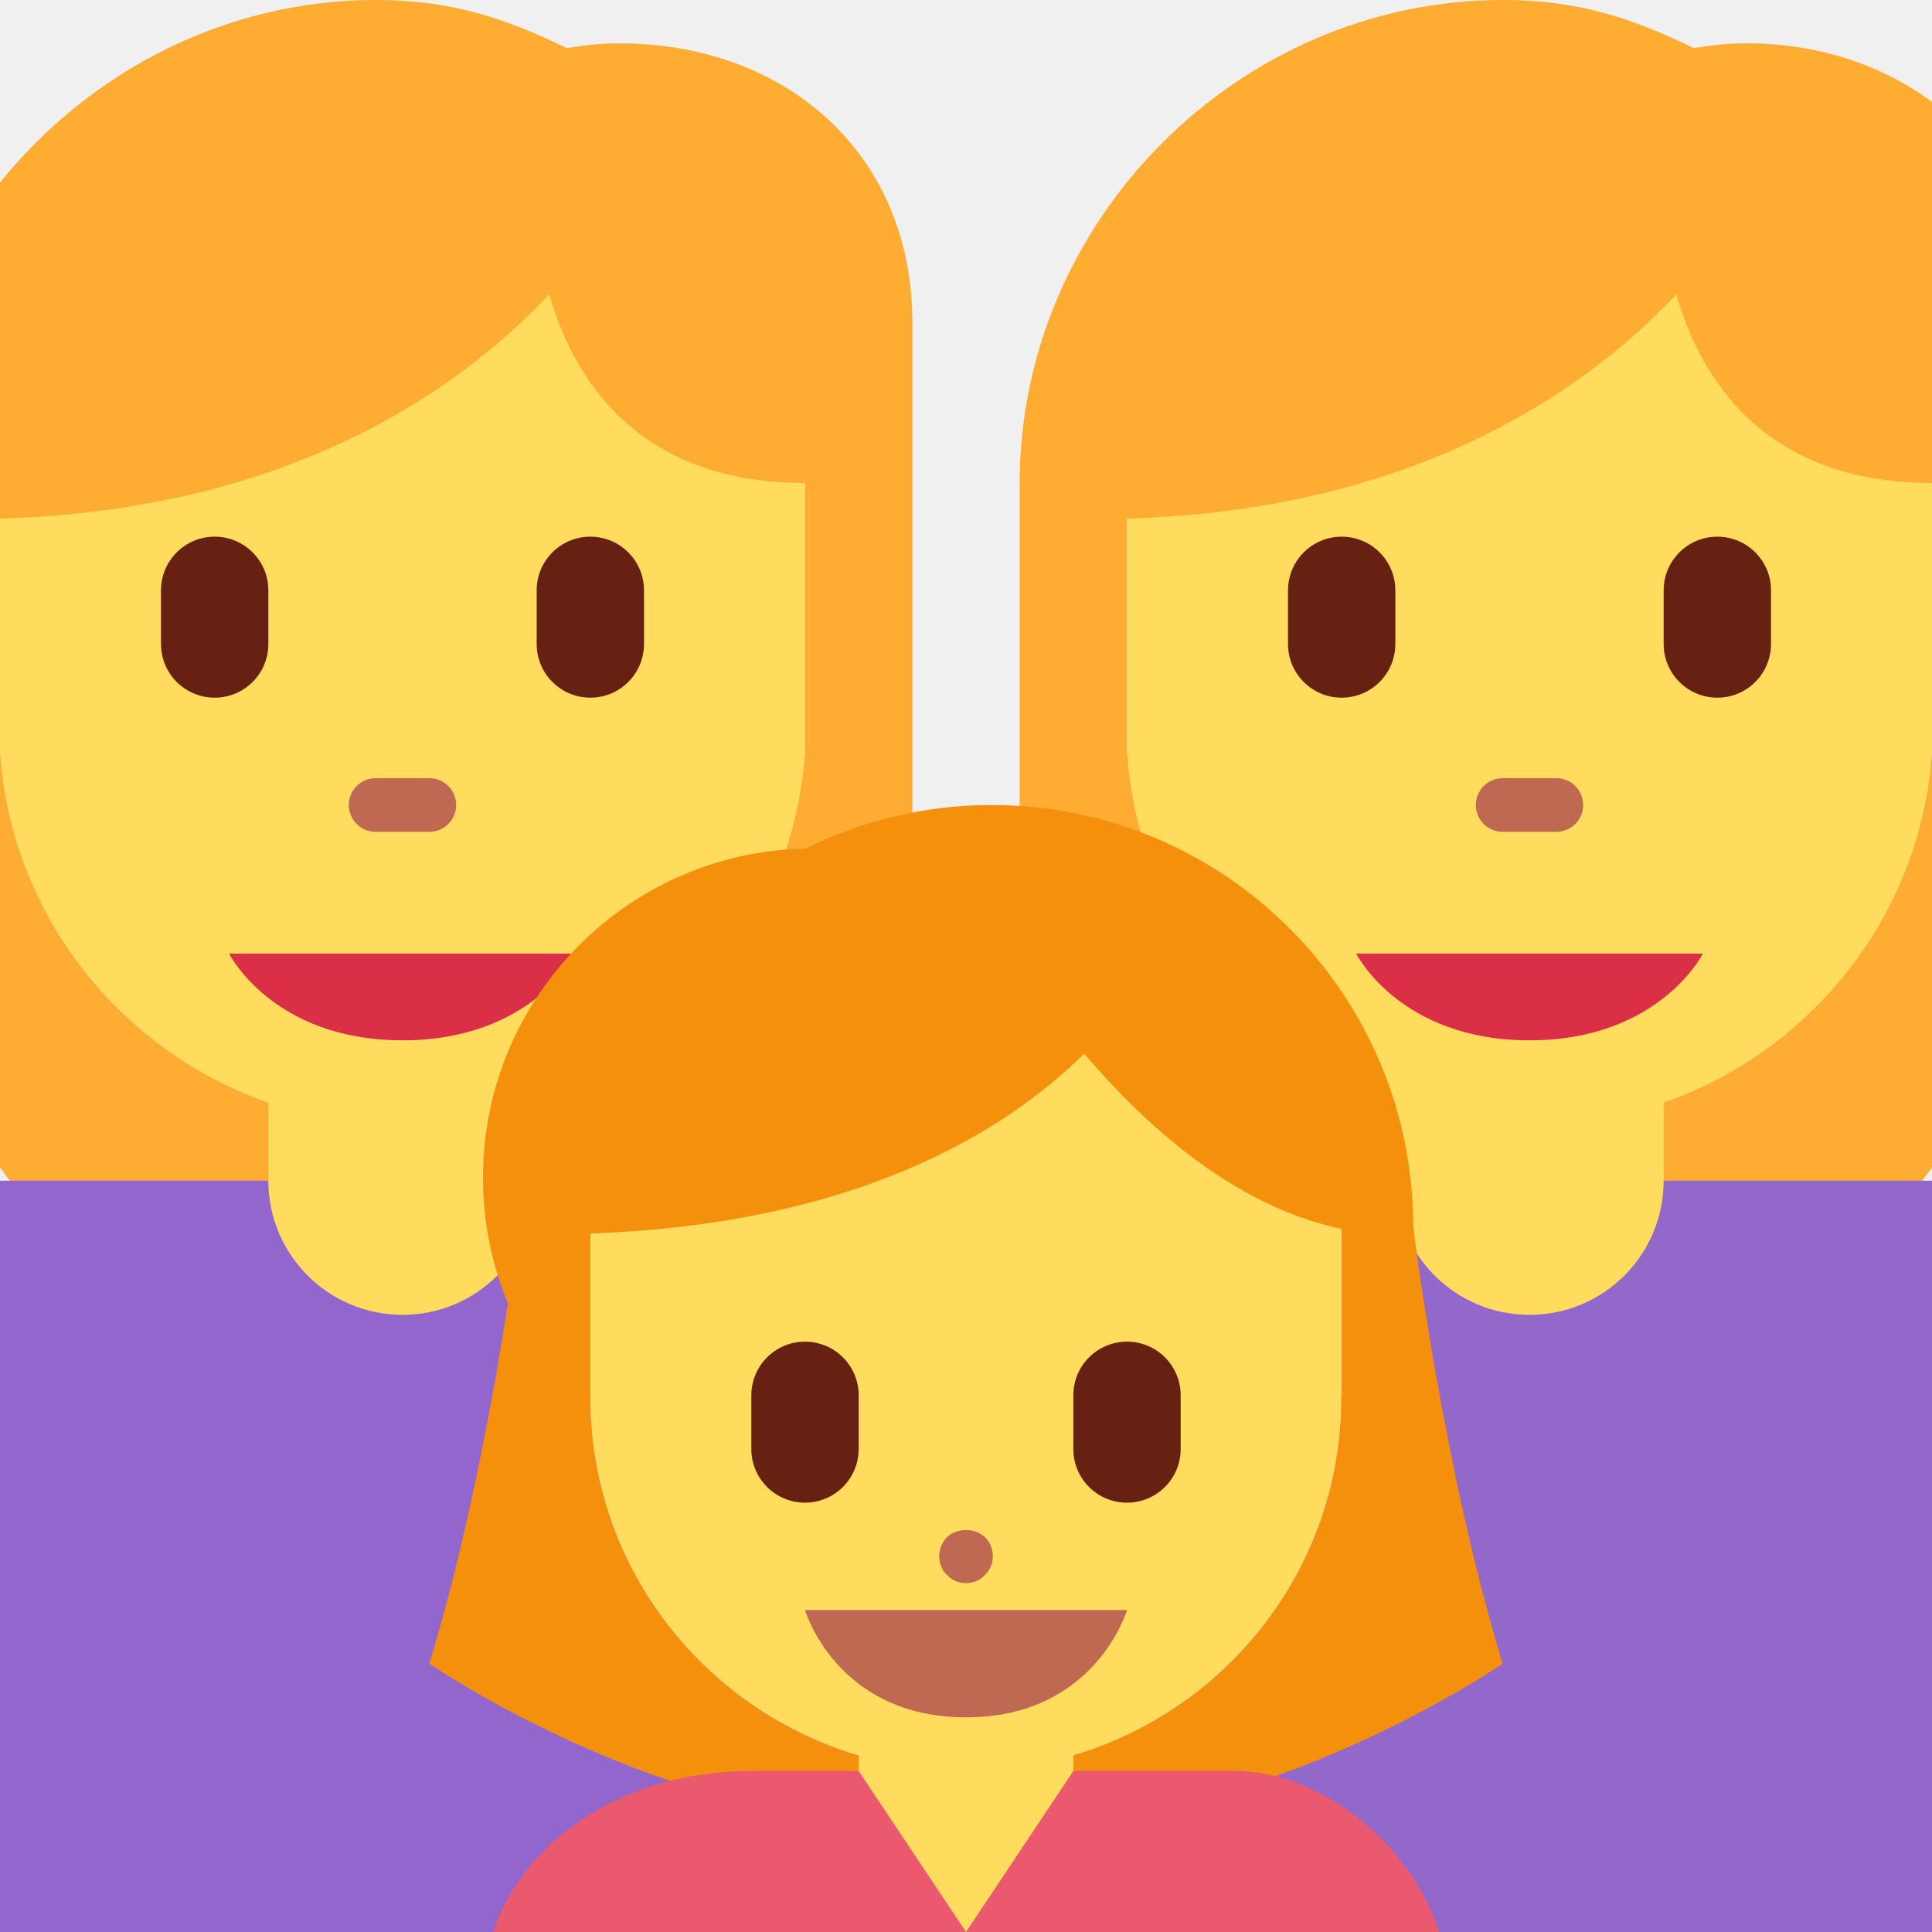
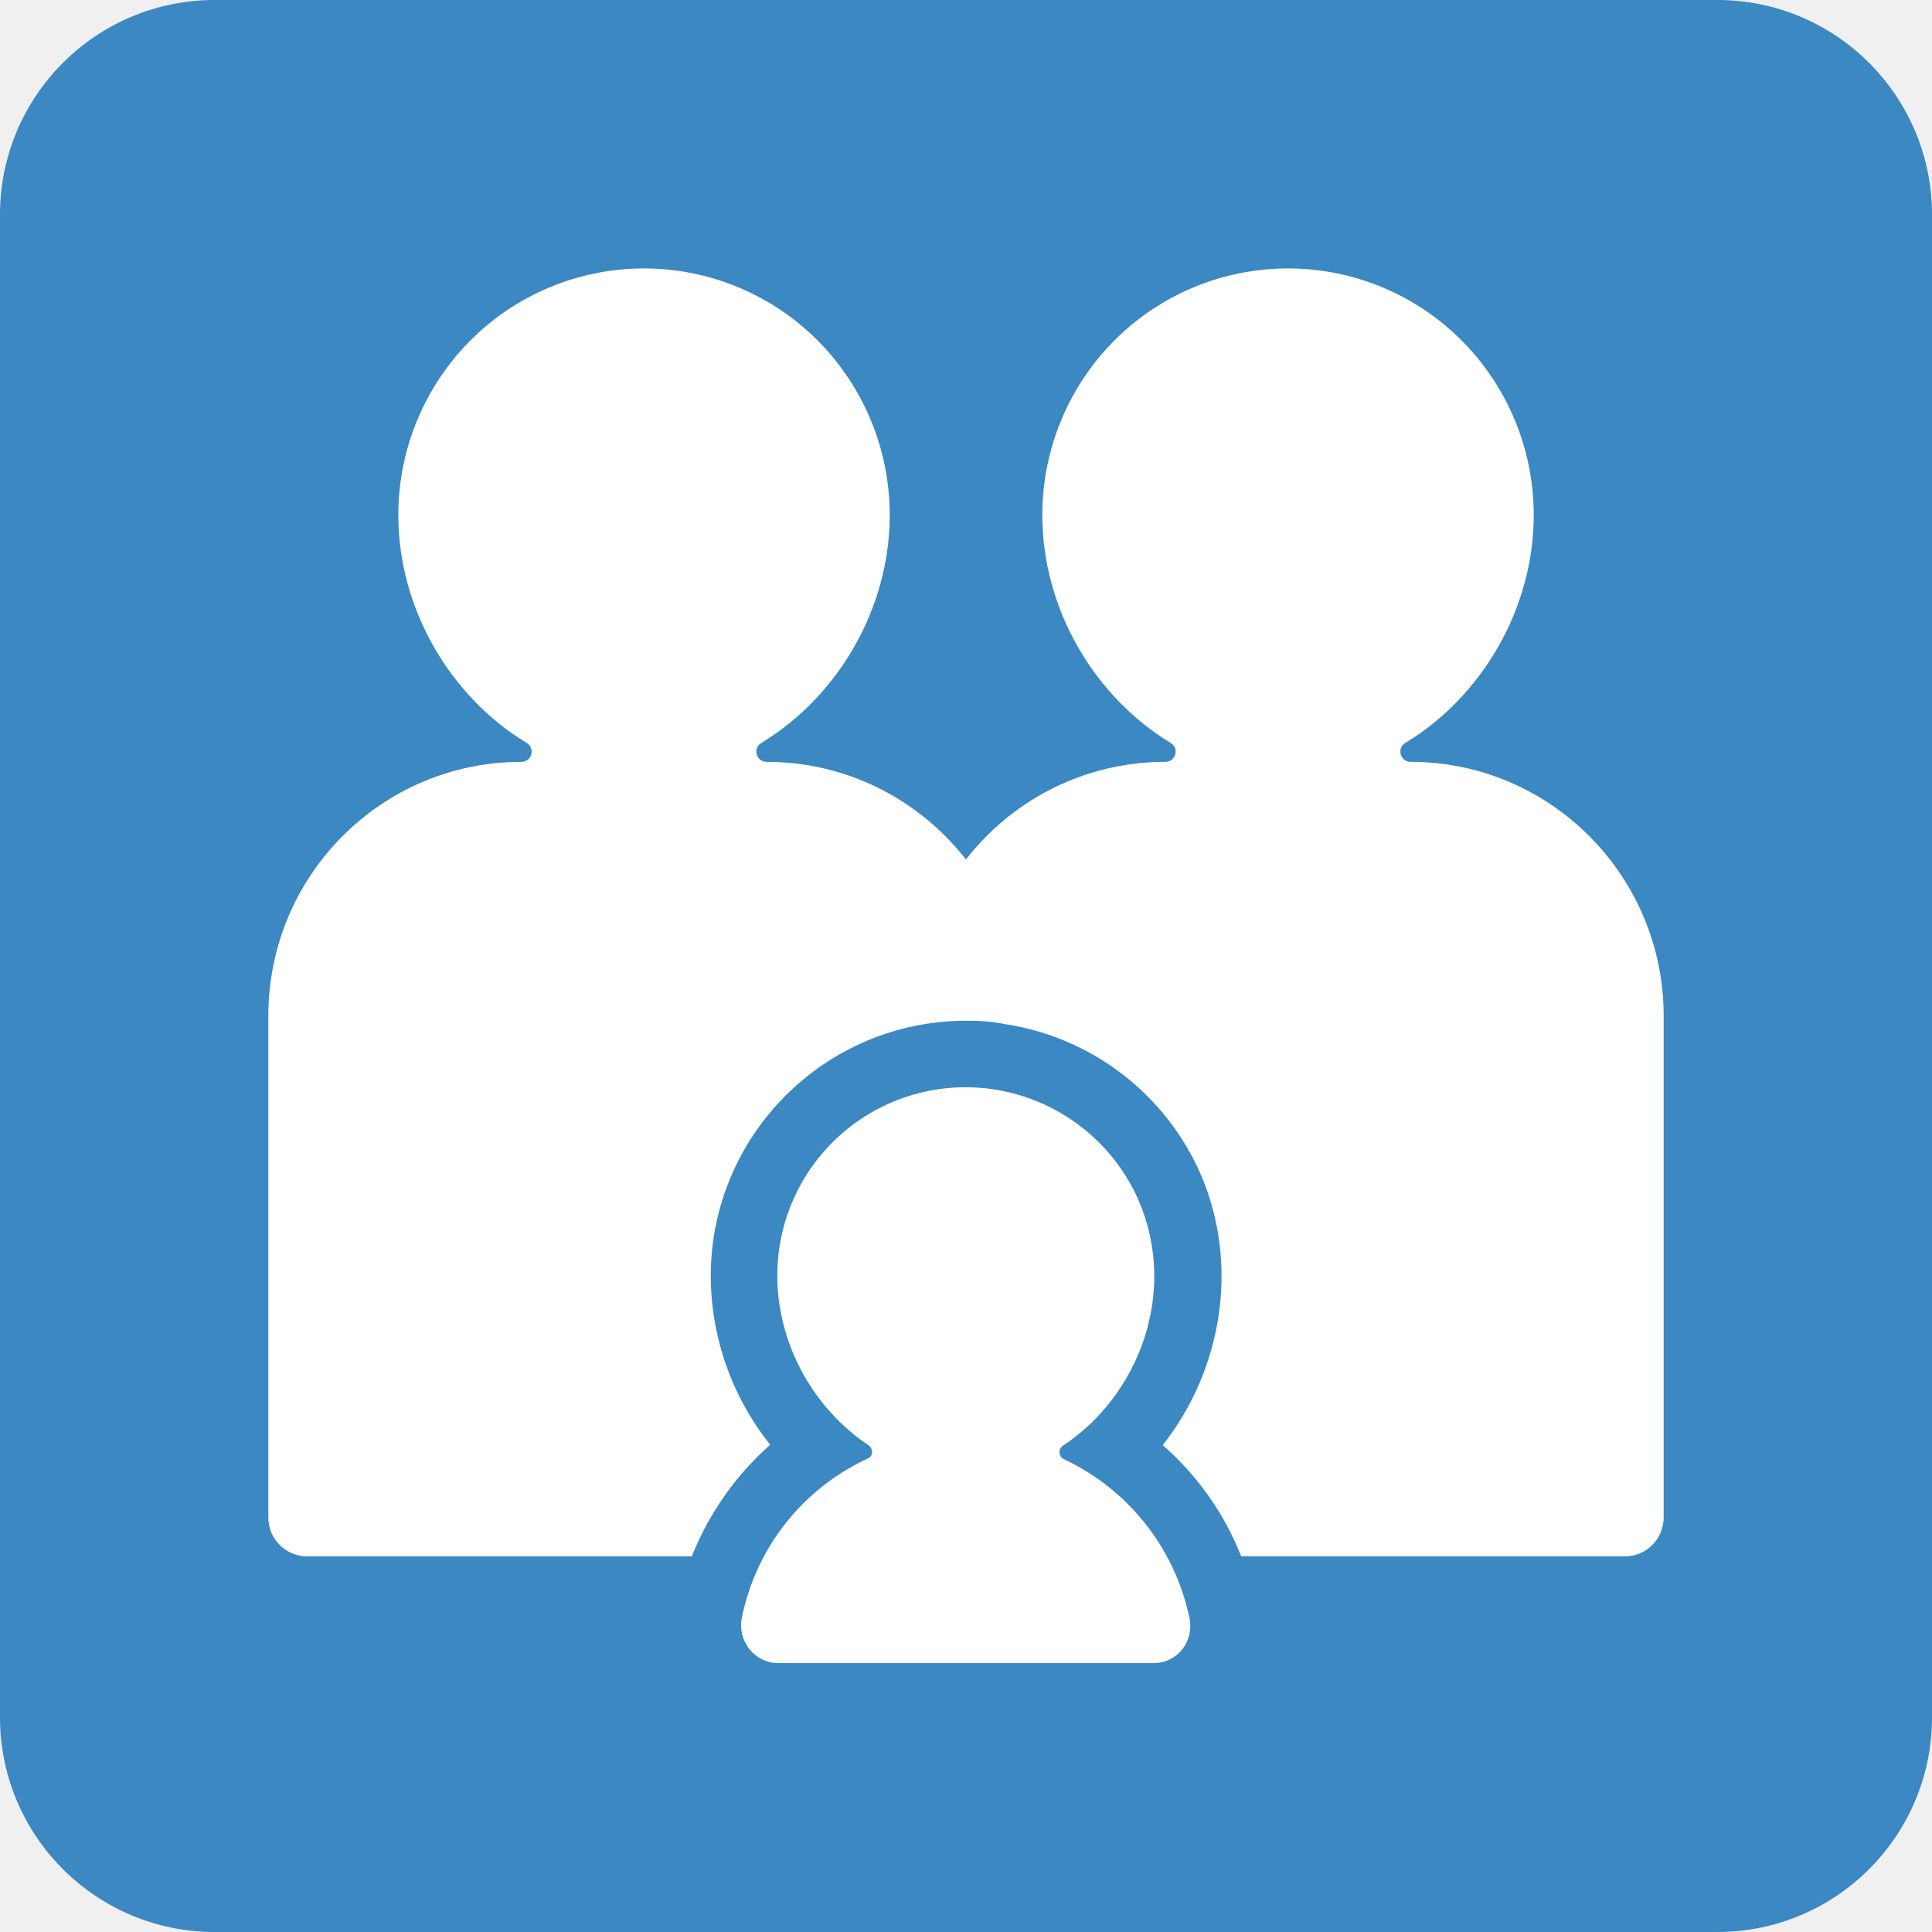
<svg xmlns="http://www.w3.org/2000/svg" viewBox="0 0 36 36">
-   <path fill="#FFDC5D" d="M21 14c.253 3.89 3.521 6.969 7.5 6.969S35.747 17.89 36 14V4H21v10z" />
-   <path fill="#FFAC33" d="M36 21.752V14c-.253 3.89-3.521 6.969-7.5 6.969S21.253 17.89 21 14V9.663c5.328-.155 8.51-2.343 10.237-4.181C31.652 6.957 32.801 9 36 9V1.9c-.931-.689-2.115-1.093-3.462-1.093-.333 0-.657.034-.974.09C30.393.328 29.39 0 28 0c-4.907 0-9 4.093-9 9v7c.064 2.258.868 4.35 2.182 6L24 24h9l2.818-2c.064-.08.121-.166.182-.248z" />
-   <path fill="#9268CA" d="M35.818 22H21c-2 0-3 1-3 2.973V36h18V22h-.182z" />
-   <path fill="#7450A8" d="M20.986 26h1.028v10h-1.028z" />
-   <path fill="#FFDC5D" d="M26 19v3c0 1.381 1.119 2.5 2.5 2.5S31 23.381 31 22v-3h-5z" />
-   <path fill="#DA2F47" d="M25.27 17.769h6.46s-.808 1.616-3.23 1.616-3.23-1.616-3.23-1.616z" />
-   <path fill="#BF6952" d="M29 15.5h-1c-.276 0-.5-.224-.5-.5s.224-.5.5-.5h1c.276 0 .5.224.5.5s-.224.5-.5.5z" />
-   <path fill="#662113" d="M25 13c-.553 0-1-.448-1-1v-1c0-.552.447-1 1-1s1 .448 1 1v1c0 .552-.447 1-1 1zm7 0c-.553 0-1-.448-1-1v-1c0-.552.447-1 1-1s1 .448 1 1v1c0 .552-.447 1-1 1z" />
-   <path fill="#FFDC5D" d="M0 14c.253 3.89 3.521 6.969 7.5 6.969S14.747 17.89 15 14V4H0v10z" />
-   <path fill="#FFAC33" d="M17 16V6C17 2.878 14.661.808 11.538.808c-.333 0-.657.034-.974.09C9.393.328 8.39 0 7 0 4.195 0 1.661 1.34 0 3.402v6.261c5.328-.155 8.51-2.343 10.237-4.181C10.652 6.957 11.801 9 15 9v5c-.253 3.89-3.521 6.969-7.5 6.969S.253 17.89 0 14v7.752c.061.082.118.168.182.248L3 24h9l2.818-2c1.314-1.65 2.118-3.742 2.182-6z" />
-   <path fill="#9266CC" d="M15 22H0v14h18V24.973C18 23 17 22 15 22z" />
-   <path fill="#7450A8" d="M13.986 26h1.028v10h-1.028z" />
-   <path fill="#FFDC5D" d="M5 19v3c0 1.381 1.119 2.5 2.5 2.5S10 23.381 10 22v-3H5z" />
-   <path fill="#DA2F47" d="M4.269 17.769h6.462s-.808 1.616-3.231 1.616-3.231-1.616-3.231-1.616z" />
-   <path fill="#BF6952" d="M8 15.5H7c-.276 0-.5-.224-.5-.5s.224-.5.5-.5h1c.276 0 .5.224.5.5s-.224.5-.5.5z" />
-   <path fill="#662113" d="M4 13c-.553 0-1-.448-1-1v-1c0-.552.447-1 1-1s1 .448 1 1v1c0 .552-.447 1-1 1zm7 0c-.553 0-1-.448-1-1v-1c0-.552.447-1 1-1s1 .448 1 1v1c0 .552-.447 1-1 1z" />
-   <path fill="#F4900C" d="M19.432 32.852c-.264.511-.432.921-.432 1.148 4.656 0 9-3 9-3-1.125-3.688-1.666-8.139-1.666-8.139 0-4.342-3.519-7.861-7.861-7.861-1.245 0-2.418.297-3.464.812-3.33.07-6.009 2.787-6.009 6.133 0 .828.165 1.617.464 2.337C9.214 25.893 8.731 28.604 8 31c0 0 4.344 3 9 3 0-.227-.167-.636-.431-1.146C13.39 32.198 11 29.4 11 26.047l.002-.047H11v-6h3.551c1.018-.574 2.192-.906 3.446-.906s2.429.332 3.446.906H25v6h-.008l.002.047c0 3.351-2.386 6.147-5.562 6.805z" />
-   <path fill="#FFDC5D" d="M20 35v-4h-4v4h-1v1h6v-1z" />
-   <path fill="#EA596E" d="M14 33c-2.493 0-4.276 1.385-4.814 3H18l-2-3h-2zm9 0h-3l-2 3h8.818c-.518-1.602-2.159-3-3.818-3z" />
-   <path fill="#FFDC5D" d="M24.994 26.047L24.992 26H25v-6h-3.557c-1.018-.574-2.192-.906-3.446-.906s-2.428.332-3.446.906H11v6h.002l-.002.047c0 3.353 2.39 6.152 5.569 6.807.461.095.938.146 1.428.146.492 0 .972-.052 1.435-.148 3.176-.658 5.562-3.454 5.562-6.805z" />
-   <path fill="#F4900C" d="M26 23l-1-4-3-2-11 1-.861 5c5.41 0 8.425-1.755 10.065-3.367C21.44 21.092 23.528 23 26 23z" />
-   <path fill="#BF6952" d="M21 30h-6s.583 2 3 2 3-2 3-2zm-3-.5c-.13 0-.26-.05-.35-.15-.1-.09-.15-.22-.15-.35s.05-.26.15-.36c.17-.17.52-.18.71.01.09.09.14.22.14.35s-.05.26-.15.35c-.09.1-.22.15-.35.15z" />
-   <path fill="#662113" d="M15 28c-.552 0-1-.447-1-1v-1c0-.553.448-1 1-1s1 .447 1 1v1c0 .553-.448 1-1 1zm6 0c-.553 0-1-.447-1-1v-1c0-.553.447-1 1-1 .553 0 1 .447 1 1v1c0 .553-.447 1-1 1z" />
+   <path fill="#3B88C3" d="M36 32c0 2.209-1.791 4-4 4H4c-2.209 0-4-1.791-4-4V4c0-2.209 1.791-4 4-4h28c2.209 0 4 1.791 4 4v28z" />
+   <path fill="#FFF" d="M14.284 14.196c-.195 0-.263-.255-.097-.353 1.425-.863 2.392-2.5 2.392-4.245 0-1.22-.483-2.389-1.341-3.251a4.57 4.57 0 0 0-6.476 0 4.608 4.608 0 0 0-1.34 3.251c0 1.745.966 3.382 2.391 4.245.166.098.098.353-.098.353C7.11 14.196 5 16.314 5 18.931v9.343c0 .402.322.726.722.726h12.555c.4 0 .723-.323.723-.726v-9.343c0-2.608-2.109-4.735-4.716-4.735Z" />
+   <path fill="#FFF" d="M26.285 14.196c-.196 0-.264-.255-.098-.353 1.425-.863 2.392-2.5 2.392-4.245 0-1.22-.483-2.389-1.341-3.251a4.57 4.57 0 0 0-6.476 0 4.608 4.608 0 0 0-1.34 3.251c0 1.745.966 3.382 2.391 4.245.166.098.098.353-.098.353-2.606 0-4.715 2.118-4.715 4.735v9.343c0 .402.322.726.723.726h12.555c.4 0 .722-.323.722-.726v-9.343c0-2.608-2.109-4.735-4.715-4.735Z" />
+   <path fill="#3B88C3" d="M13.244 23.78a4.761 4.761 0 0 1 4.76-4.76c.224 0 .472.01.725.064a4.758 4.758 0 0 1 3.644 2.796v.001c.727 1.684.402 3.64-.707 5.047a5.393 5.393 0 0 1 1.733 2.982 1.945 1.945 0 0 1-1.905 2.34h-6.97c-.581 0-1.133-.25-1.503-.711a1.932 1.932 0 0 1-.402-1.627v-.001a5.467 5.467 0 0 1 1.733-2.99 5.065 5.065 0 0 1-1.108-3.141Z" />
+   <path fill="#FFF" d="M22.164 30.15a4.221 4.221 0 0 0-2.34-2.96c-.1-.05-.11-.19-.02-.25 1.4-.92 2.16-2.84 1.41-4.58a3.527 3.527 0 0 0-2.69-2.06 3.508 3.508 0 0 0-4.04 3.47c0 1.28.68 2.48 1.7 3.16.09.06.09.21-.02.25a4.181 4.181 0 0 0-2.34 2.96c-.09.44.24.85.68.85h6.97c.46.01.78-.4.69-.84Z" />
</svg>
